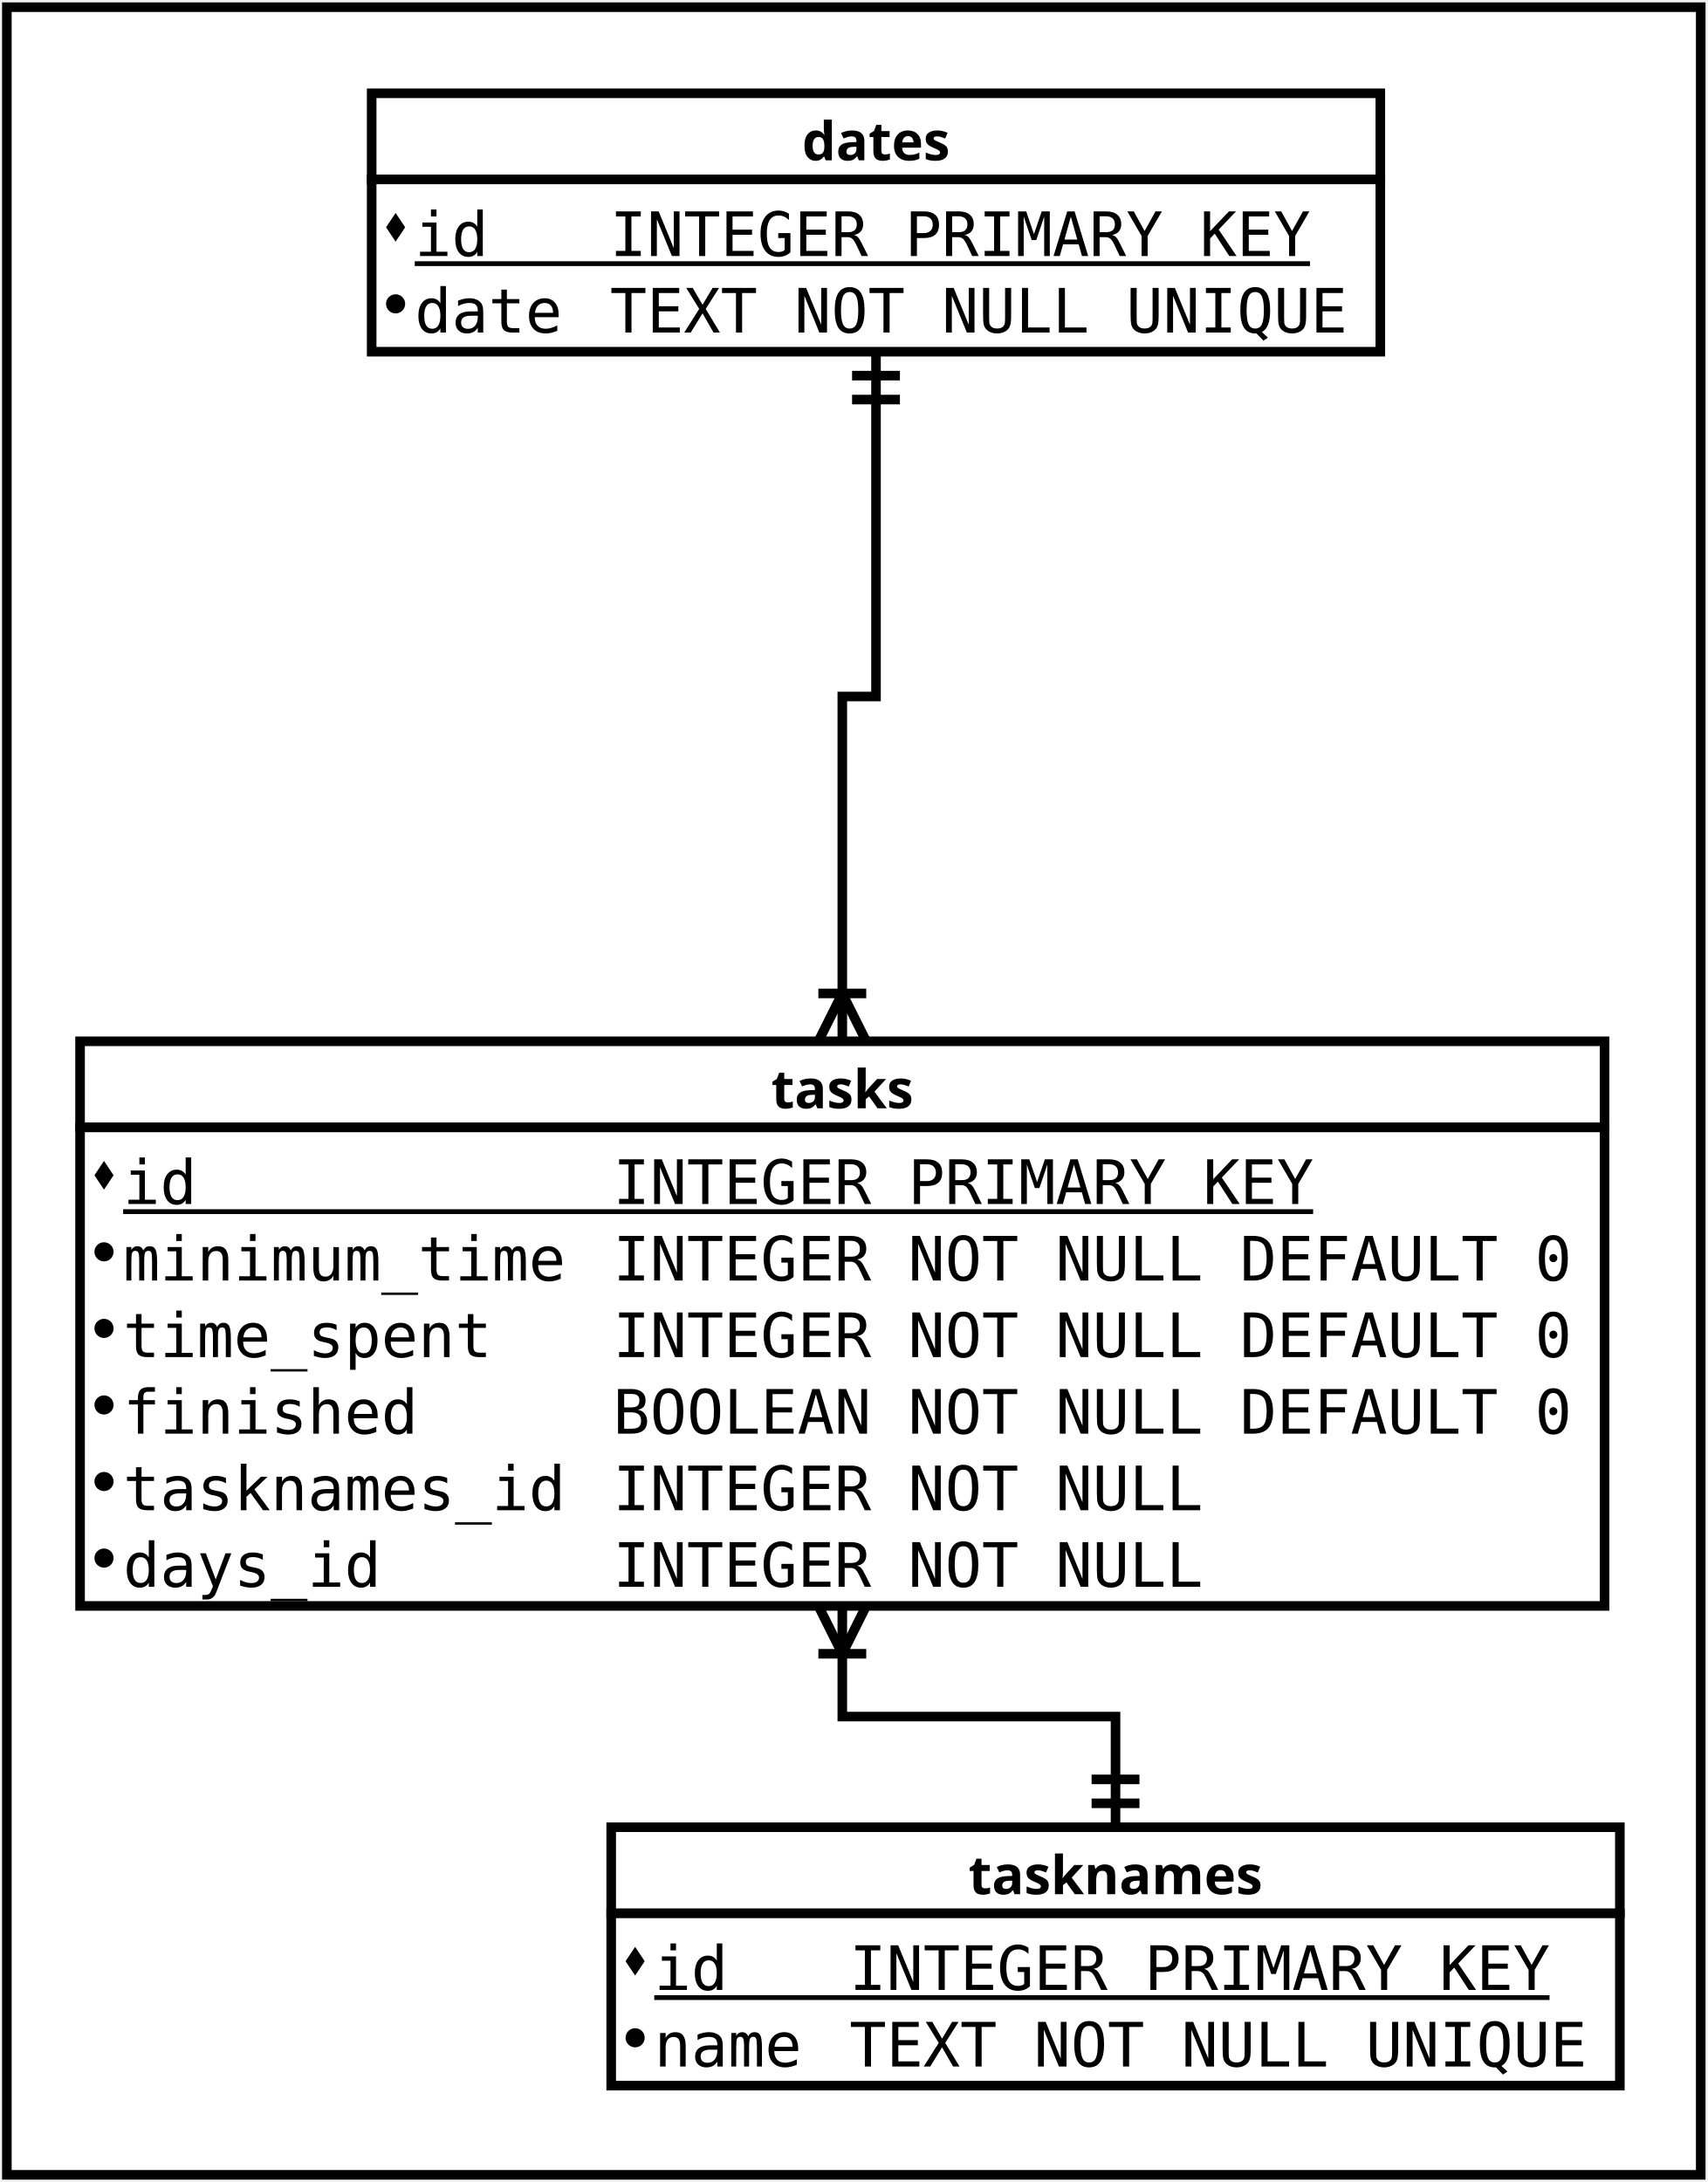
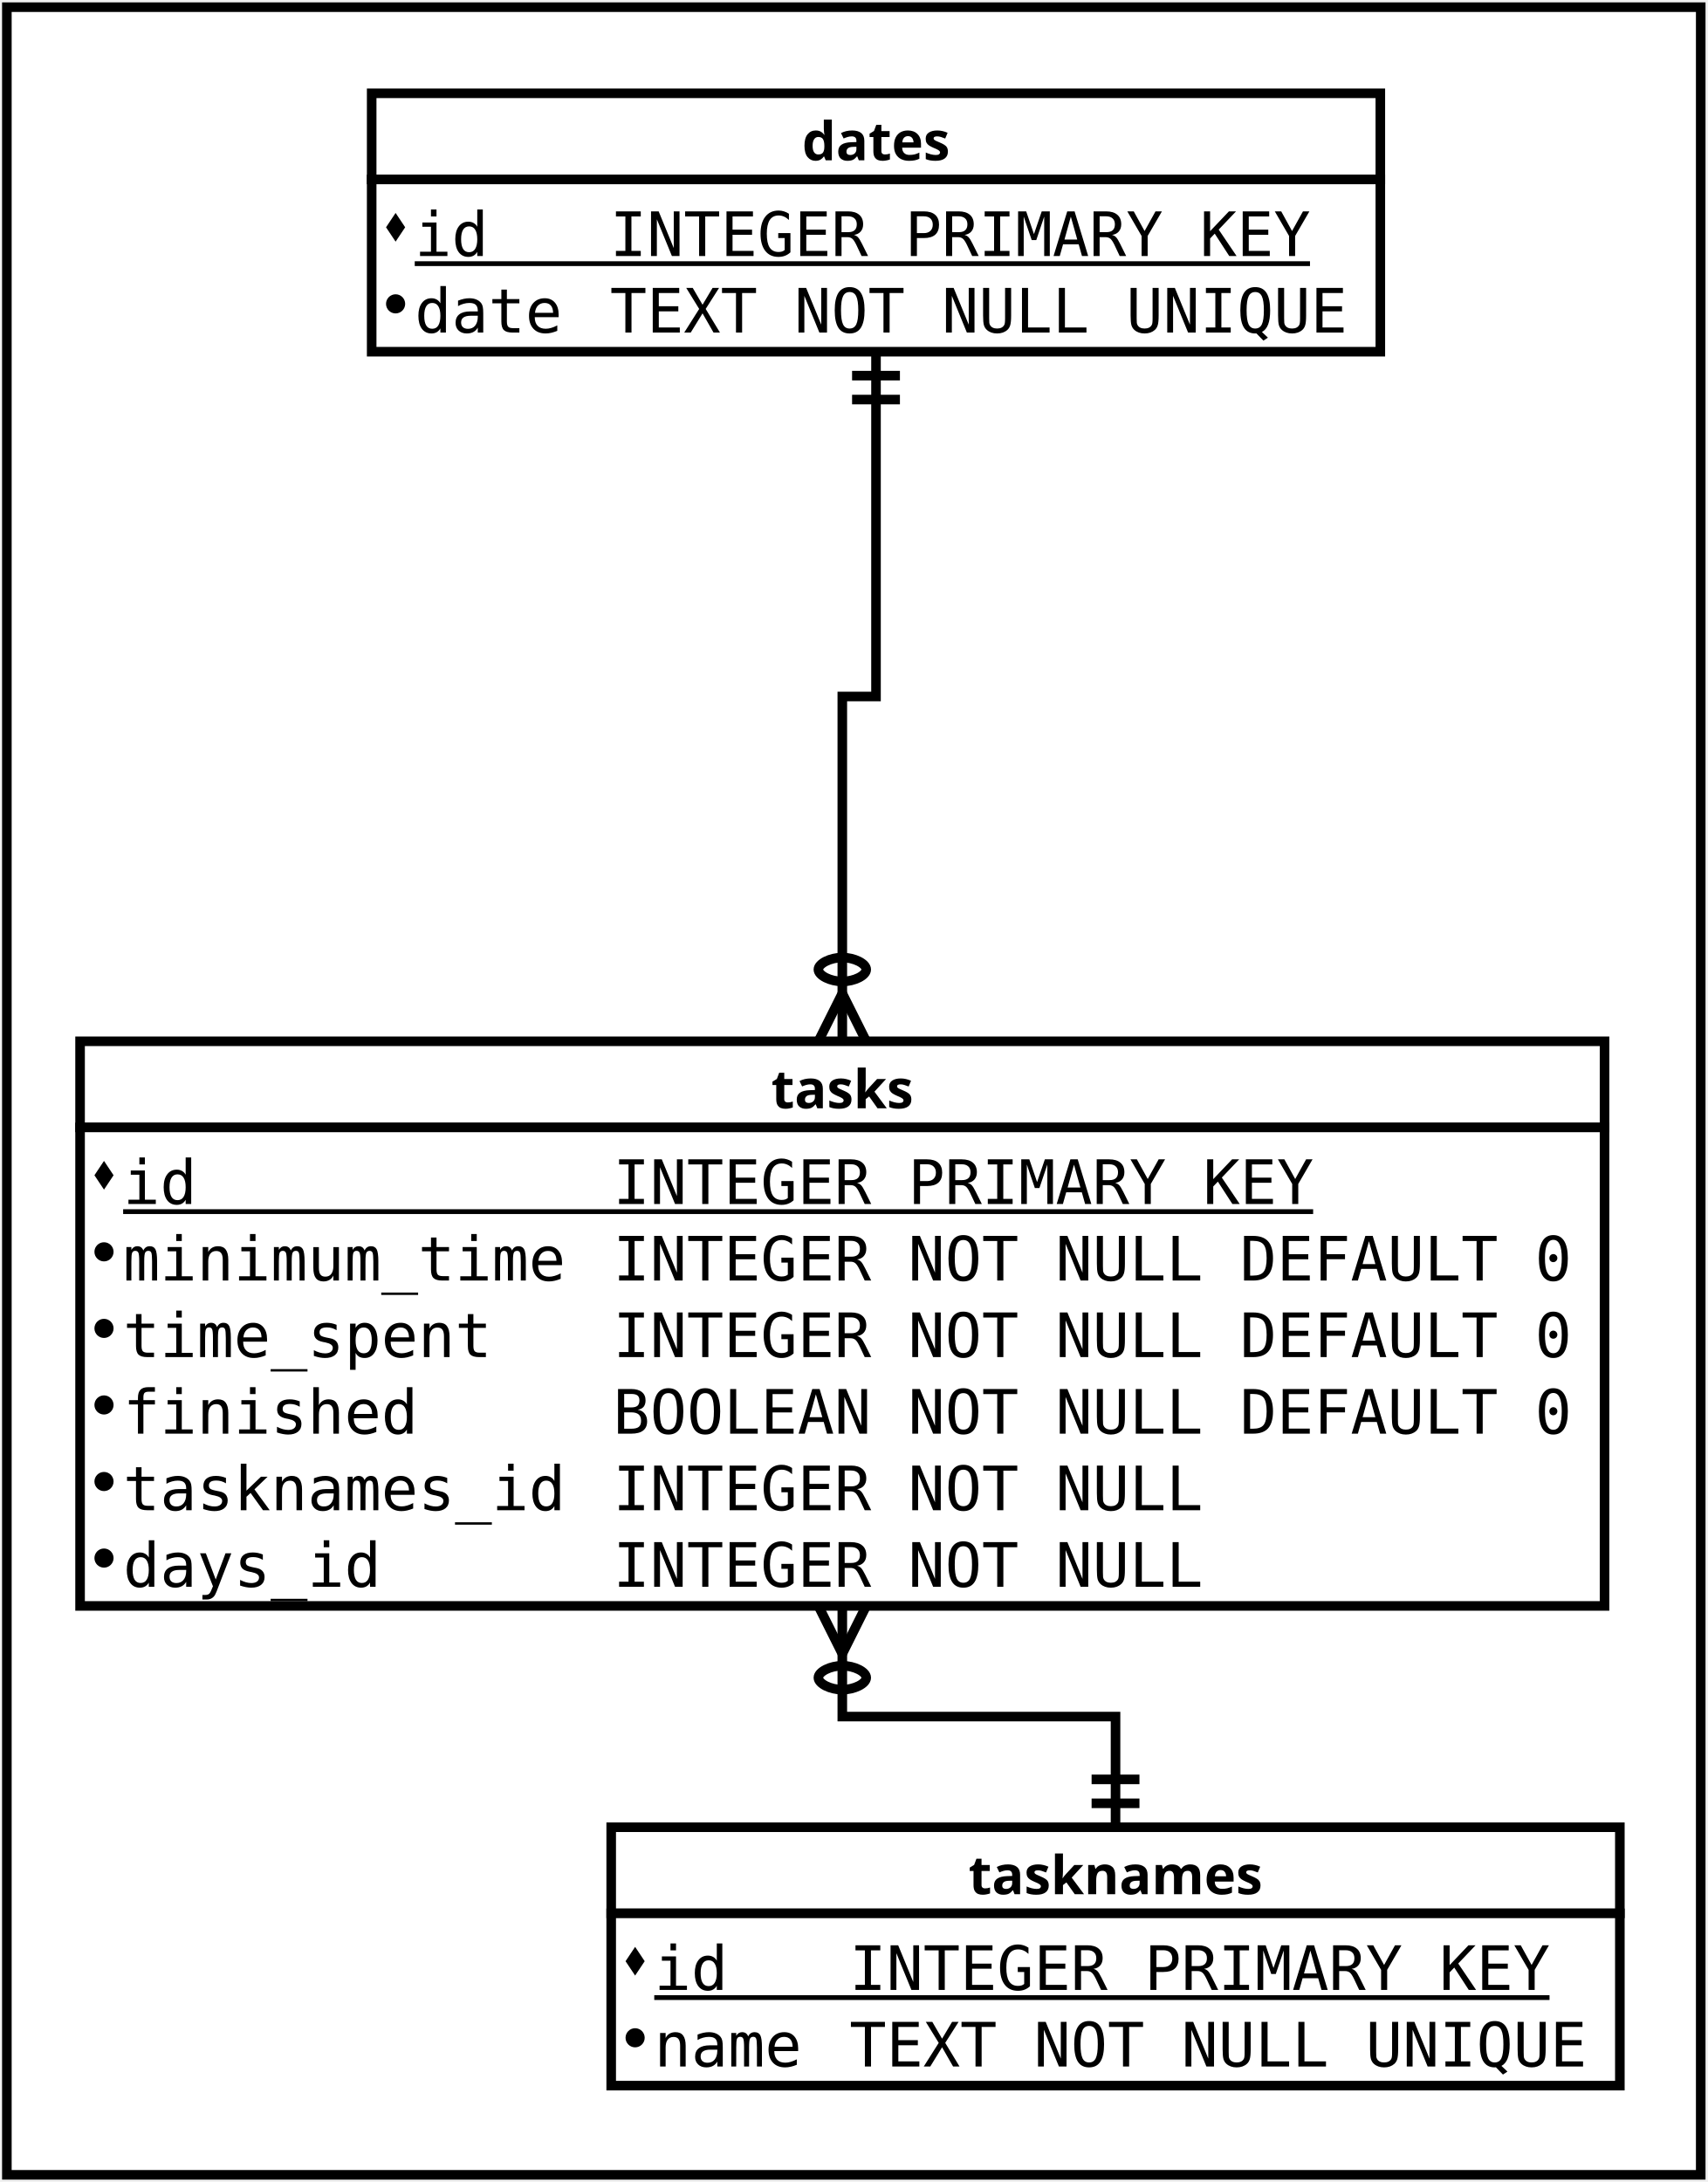
<svg xmlns="http://www.w3.org/2000/svg" width="18cm" height="23cm" viewBox="269 16 356 456">
  <g>
    <rect style="fill: #ffffff" x="270" y="17.5" width="354" height="453" />
    <rect style="fill: none; fill-opacity:0; stroke-width: 2; stroke: #000000" x="270" y="17.5" width="354" height="453" />
  </g>
  <g>
    <rect style="fill: #ffffff" x="346.242" y="35.5" width="210.8" height="18" />
    <rect style="fill: none; fill-opacity:0; stroke-width: 2; stroke: #000000" x="346.242" y="35.5" width="210.8" height="18" />
    <text font-size="11.2" style="fill: #000000;text-anchor:middle;font-family:sans-serif;font-style:normal;font-weight:700" x="451.642" y="49.5">dates</text>
    <rect style="fill: #ffffff" x="346.242" y="53.5" width="210.8" height="36" />
    <rect style="fill: none; fill-opacity:0; stroke-width: 2; stroke: #000000" x="346.242" y="53.5" width="210.8" height="36" />
    <polygon style="fill: #000000" points="349.242,63.5 351.242,66.5 353.242,63.5 351.242,60.5 " />
    <text font-size="12.8" style="fill: #000000;text-anchor:start;font-family:monospace;font-style:normal;font-weight:normal" x="355.242" y="69.5">id</text>
    <text font-size="12.8" style="fill: #000000;text-anchor:start;font-family:monospace;font-style:normal;font-weight:normal" x="396.042" y="69.5">INTEGER PRIMARY KEY</text>
    <line style="fill: none; fill-opacity:0; stroke-width: 1; stroke: #000000" x1="355.242" y1="71.1" x2="542.342" y2="71.1" />
    <ellipse style="fill: #000000" cx="351.242" cy="79.5" rx="2" ry="2" />
    <text font-size="12.8" style="fill: #000000;text-anchor:start;font-family:monospace;font-style:normal;font-weight:normal" x="355.242" y="85.5">date</text>
    <text font-size="12.8" style="fill: #000000;text-anchor:start;font-family:monospace;font-style:normal;font-weight:normal" x="396.042" y="85.5">TEXT NOT NULL UNIQUE</text>
  </g>
  <g>
    <rect style="fill: #ffffff" x="285.3" y="233.61" width="318.6" height="18" />
    <rect style="fill: none; fill-opacity:0; stroke-width: 2; stroke: #000000" x="285.3" y="233.61" width="318.6" height="18" />
    <text font-size="11.2" style="fill: #000000;text-anchor:middle;font-family:sans-serif;font-style:normal;font-weight:700" x="444.6" y="247.61">tasks</text>
    <rect style="fill: #ffffff" x="285.3" y="251.61" width="318.6" height="100" />
    <rect style="fill: none; fill-opacity:0; stroke-width: 2; stroke: #000000" x="285.3" y="251.61" width="318.6" height="100" />
    <polygon style="fill: #000000" points="288.3,261.61 290.3,264.61 292.3,261.61 290.3,258.61 " />
    <text font-size="12.8" style="fill: #000000;text-anchor:start;font-family:monospace;font-style:normal;font-weight:normal" x="294.3" y="267.61">id</text>
    <text font-size="12.8" style="fill: #000000;text-anchor:start;font-family:monospace;font-style:normal;font-weight:normal" x="396.7" y="267.61">INTEGER PRIMARY KEY</text>
    <line style="fill: none; fill-opacity:0; stroke-width: 1; stroke: #000000" x1="294.3" y1="269.21" x2="543" y2="269.21" />
    <ellipse style="fill: #000000" cx="290.3" cy="277.61" rx="2" ry="2" />
    <text font-size="12.8" style="fill: #000000;text-anchor:start;font-family:monospace;font-style:normal;font-weight:normal" x="294.3" y="283.61">minimum_time</text>
    <text font-size="12.8" style="fill: #000000;text-anchor:start;font-family:monospace;font-style:normal;font-weight:normal" x="396.7" y="283.61">INTEGER NOT NULL DEFAULT 0</text>
    <ellipse style="fill: #000000" cx="290.3" cy="293.61" rx="2" ry="2" />
    <text font-size="12.8" style="fill: #000000;text-anchor:start;font-family:monospace;font-style:normal;font-weight:normal" x="294.3" y="299.61">time_spent</text>
    <text font-size="12.8" style="fill: #000000;text-anchor:start;font-family:monospace;font-style:normal;font-weight:normal" x="396.7" y="299.61">INTEGER NOT NULL DEFAULT 0</text>
    <ellipse style="fill: #000000" cx="290.3" cy="309.61" rx="2" ry="2" />
    <text font-size="12.8" style="fill: #000000;text-anchor:start;font-family:monospace;font-style:normal;font-weight:normal" x="294.3" y="315.61">finished</text>
    <text font-size="12.8" style="fill: #000000;text-anchor:start;font-family:monospace;font-style:normal;font-weight:normal" x="396.7" y="315.61">BOOLEAN NOT NULL DEFAULT 0</text>
    <ellipse style="fill: #000000" cx="290.3" cy="325.61" rx="2" ry="2" />
    <text font-size="12.8" style="fill: #000000;text-anchor:start;font-family:monospace;font-style:normal;font-weight:normal" x="294.3" y="331.61">tasknames_id</text>
    <text font-size="12.8" style="fill: #000000;text-anchor:start;font-family:monospace;font-style:normal;font-weight:normal" x="396.7" y="331.61">INTEGER NOT NULL</text>
    <ellipse style="fill: #000000" cx="290.3" cy="341.61" rx="2" ry="2" />
    <text font-size="12.8" style="fill: #000000;text-anchor:start;font-family:monospace;font-style:normal;font-weight:normal" x="294.3" y="347.61">days_id</text>
    <text font-size="12.8" style="fill: #000000;text-anchor:start;font-family:monospace;font-style:normal;font-weight:normal" x="396.7" y="347.61">INTEGER NOT NULL</text>
  </g>
  <g>
    <rect style="fill: #ffffff" x="396.3" y="397.86" width="210.8" height="18" />
    <rect style="fill: none; fill-opacity:0; stroke-width: 2; stroke: #000000" x="396.3" y="397.86" width="210.8" height="18" />
    <text font-size="11.2" style="fill: #000000;text-anchor:middle;font-family:sans-serif;font-style:normal;font-weight:700" x="501.7" y="411.86">tasknames</text>
    <rect style="fill: #ffffff" x="396.3" y="415.86" width="210.8" height="36" />
    <rect style="fill: none; fill-opacity:0; stroke-width: 2; stroke: #000000" x="396.3" y="415.86" width="210.8" height="36" />
    <polygon style="fill: #000000" points="399.3,425.86 401.3,428.86 403.3,425.86 401.3,422.86 " />
    <text font-size="12.8" style="fill: #000000;text-anchor:start;font-family:monospace;font-style:normal;font-weight:normal" x="405.3" y="431.86">id</text>
    <text font-size="12.8" style="fill: #000000;text-anchor:start;font-family:monospace;font-style:normal;font-weight:normal" x="446.1" y="431.86">INTEGER PRIMARY KEY</text>
    <line style="fill: none; fill-opacity:0; stroke-width: 1; stroke: #000000" x1="405.3" y1="433.46" x2="592.4" y2="433.46" />
    <ellipse style="fill: #000000" cx="401.3" cy="441.86" rx="2" ry="2" />
    <text font-size="12.8" style="fill: #000000;text-anchor:start;font-family:monospace;font-style:normal;font-weight:normal" x="405.3" y="447.86">name</text>
    <text font-size="12.8" style="fill: #000000;text-anchor:start;font-family:monospace;font-style:normal;font-weight:normal" x="446.1" y="447.86">TEXT NOT NULL UNIQUE</text>
  </g>
  <g>
    <polyline style="fill: none; fill-opacity:0; stroke-width: 2; stroke: #000000" points="444.6,233.61 444.6,161.555 451.642,161.555 451.642,89.5 " />
    <line style="fill: none; fill-opacity:0; stroke-width: 2; stroke: #000000" x1="444.6" y1="223.61" x2="439.6" y2="233.61" />
    <line style="fill: none; fill-opacity:0; stroke-width: 2; stroke: #000000" x1="444.6" y1="223.61" x2="449.6" y2="233.61" />
-     <line style="fill: none; fill-opacity:0; stroke-width: 2; stroke: #000000" x1="439.6" y1="223.61" x2="449.6" y2="223.61" />
+     <path style="fill: none; fill-opacity:0; stroke-width: 2; stroke: #000000" d="M 444.6 221.11 C 442.1,221.11 439.6,219.86 439.6,218.61 C 439.6,217.36 442.1,216.11 444.6,216.11 C 447.1,216.11 449.6,217.36 449.6,218.61 C 449.6,219.86 447.1,221.11 444.6,221.11" />
    <line style="fill: none; fill-opacity:0; stroke-width: 2; stroke: #000000" x1="446.642" y1="94.5" x2="456.642" y2="94.5" />
    <line style="fill: none; fill-opacity:0; stroke-width: 2; stroke: #000000" x1="446.642" y1="99.5" x2="456.642" y2="99.5" />
  </g>
  <g>
    <polyline style="fill: none; fill-opacity:0; stroke-width: 2; stroke: #000000" points="444.6,351.61 444.6,374.735 501.7,374.735 501.7,397.86 " />
    <line style="fill: none; fill-opacity:0; stroke-width: 2; stroke: #000000" x1="444.6" y1="361.61" x2="449.6" y2="351.61" />
    <line style="fill: none; fill-opacity:0; stroke-width: 2; stroke: #000000" x1="444.6" y1="361.61" x2="439.6" y2="351.61" />
-     <line style="fill: none; fill-opacity:0; stroke-width: 2; stroke: #000000" x1="449.6" y1="361.61" x2="439.6" y2="361.61" />
+     <path style="fill: none; fill-opacity:0; stroke-width: 2; stroke: #000000" d="M 444.6 364.11 C 447.1,364.11 449.6,365.36 449.6,366.61 C 449.6,367.86 447.1,369.11 444.6,369.11 C 442.1,369.11 439.6,367.86 439.6,366.61 C 439.6,365.36 442.1,364.11 444.6,364.11" />
    <line style="fill: none; fill-opacity:0; stroke-width: 2; stroke: #000000" x1="506.7" y1="392.86" x2="496.7" y2="392.86" />
    <line style="fill: none; fill-opacity:0; stroke-width: 2; stroke: #000000" x1="506.7" y1="387.86" x2="496.7" y2="387.86" />
  </g>
</svg>
